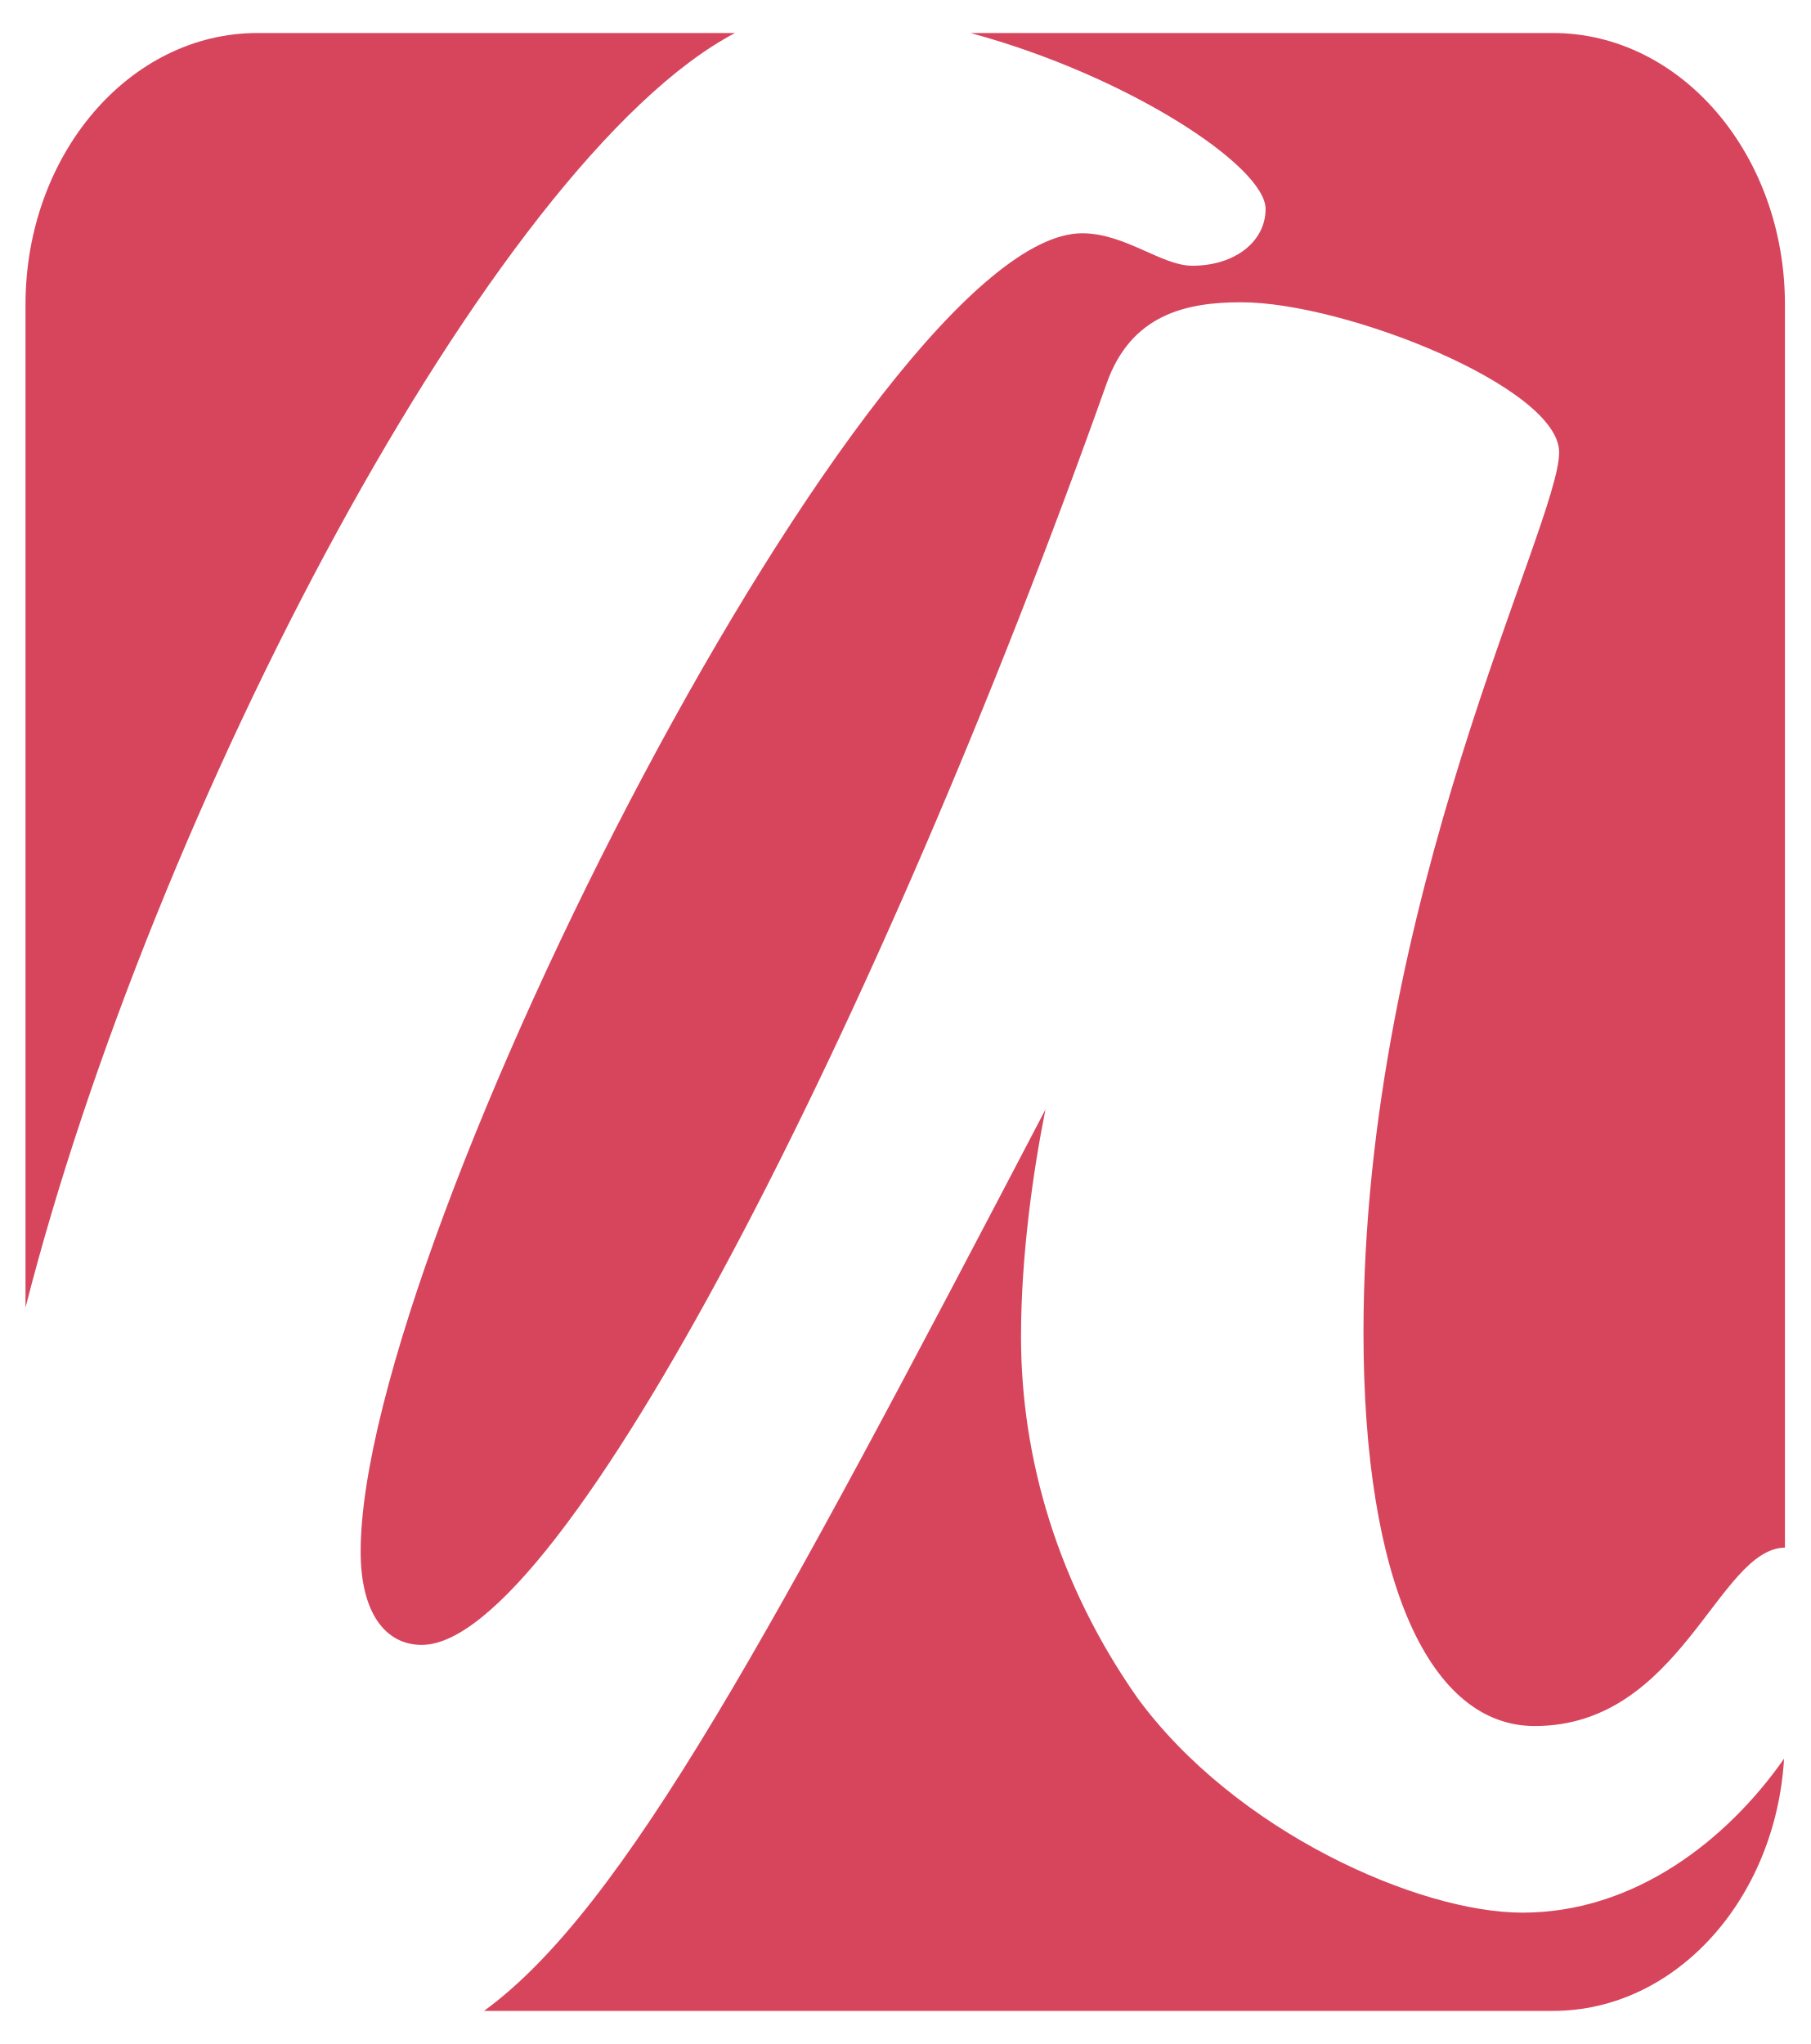
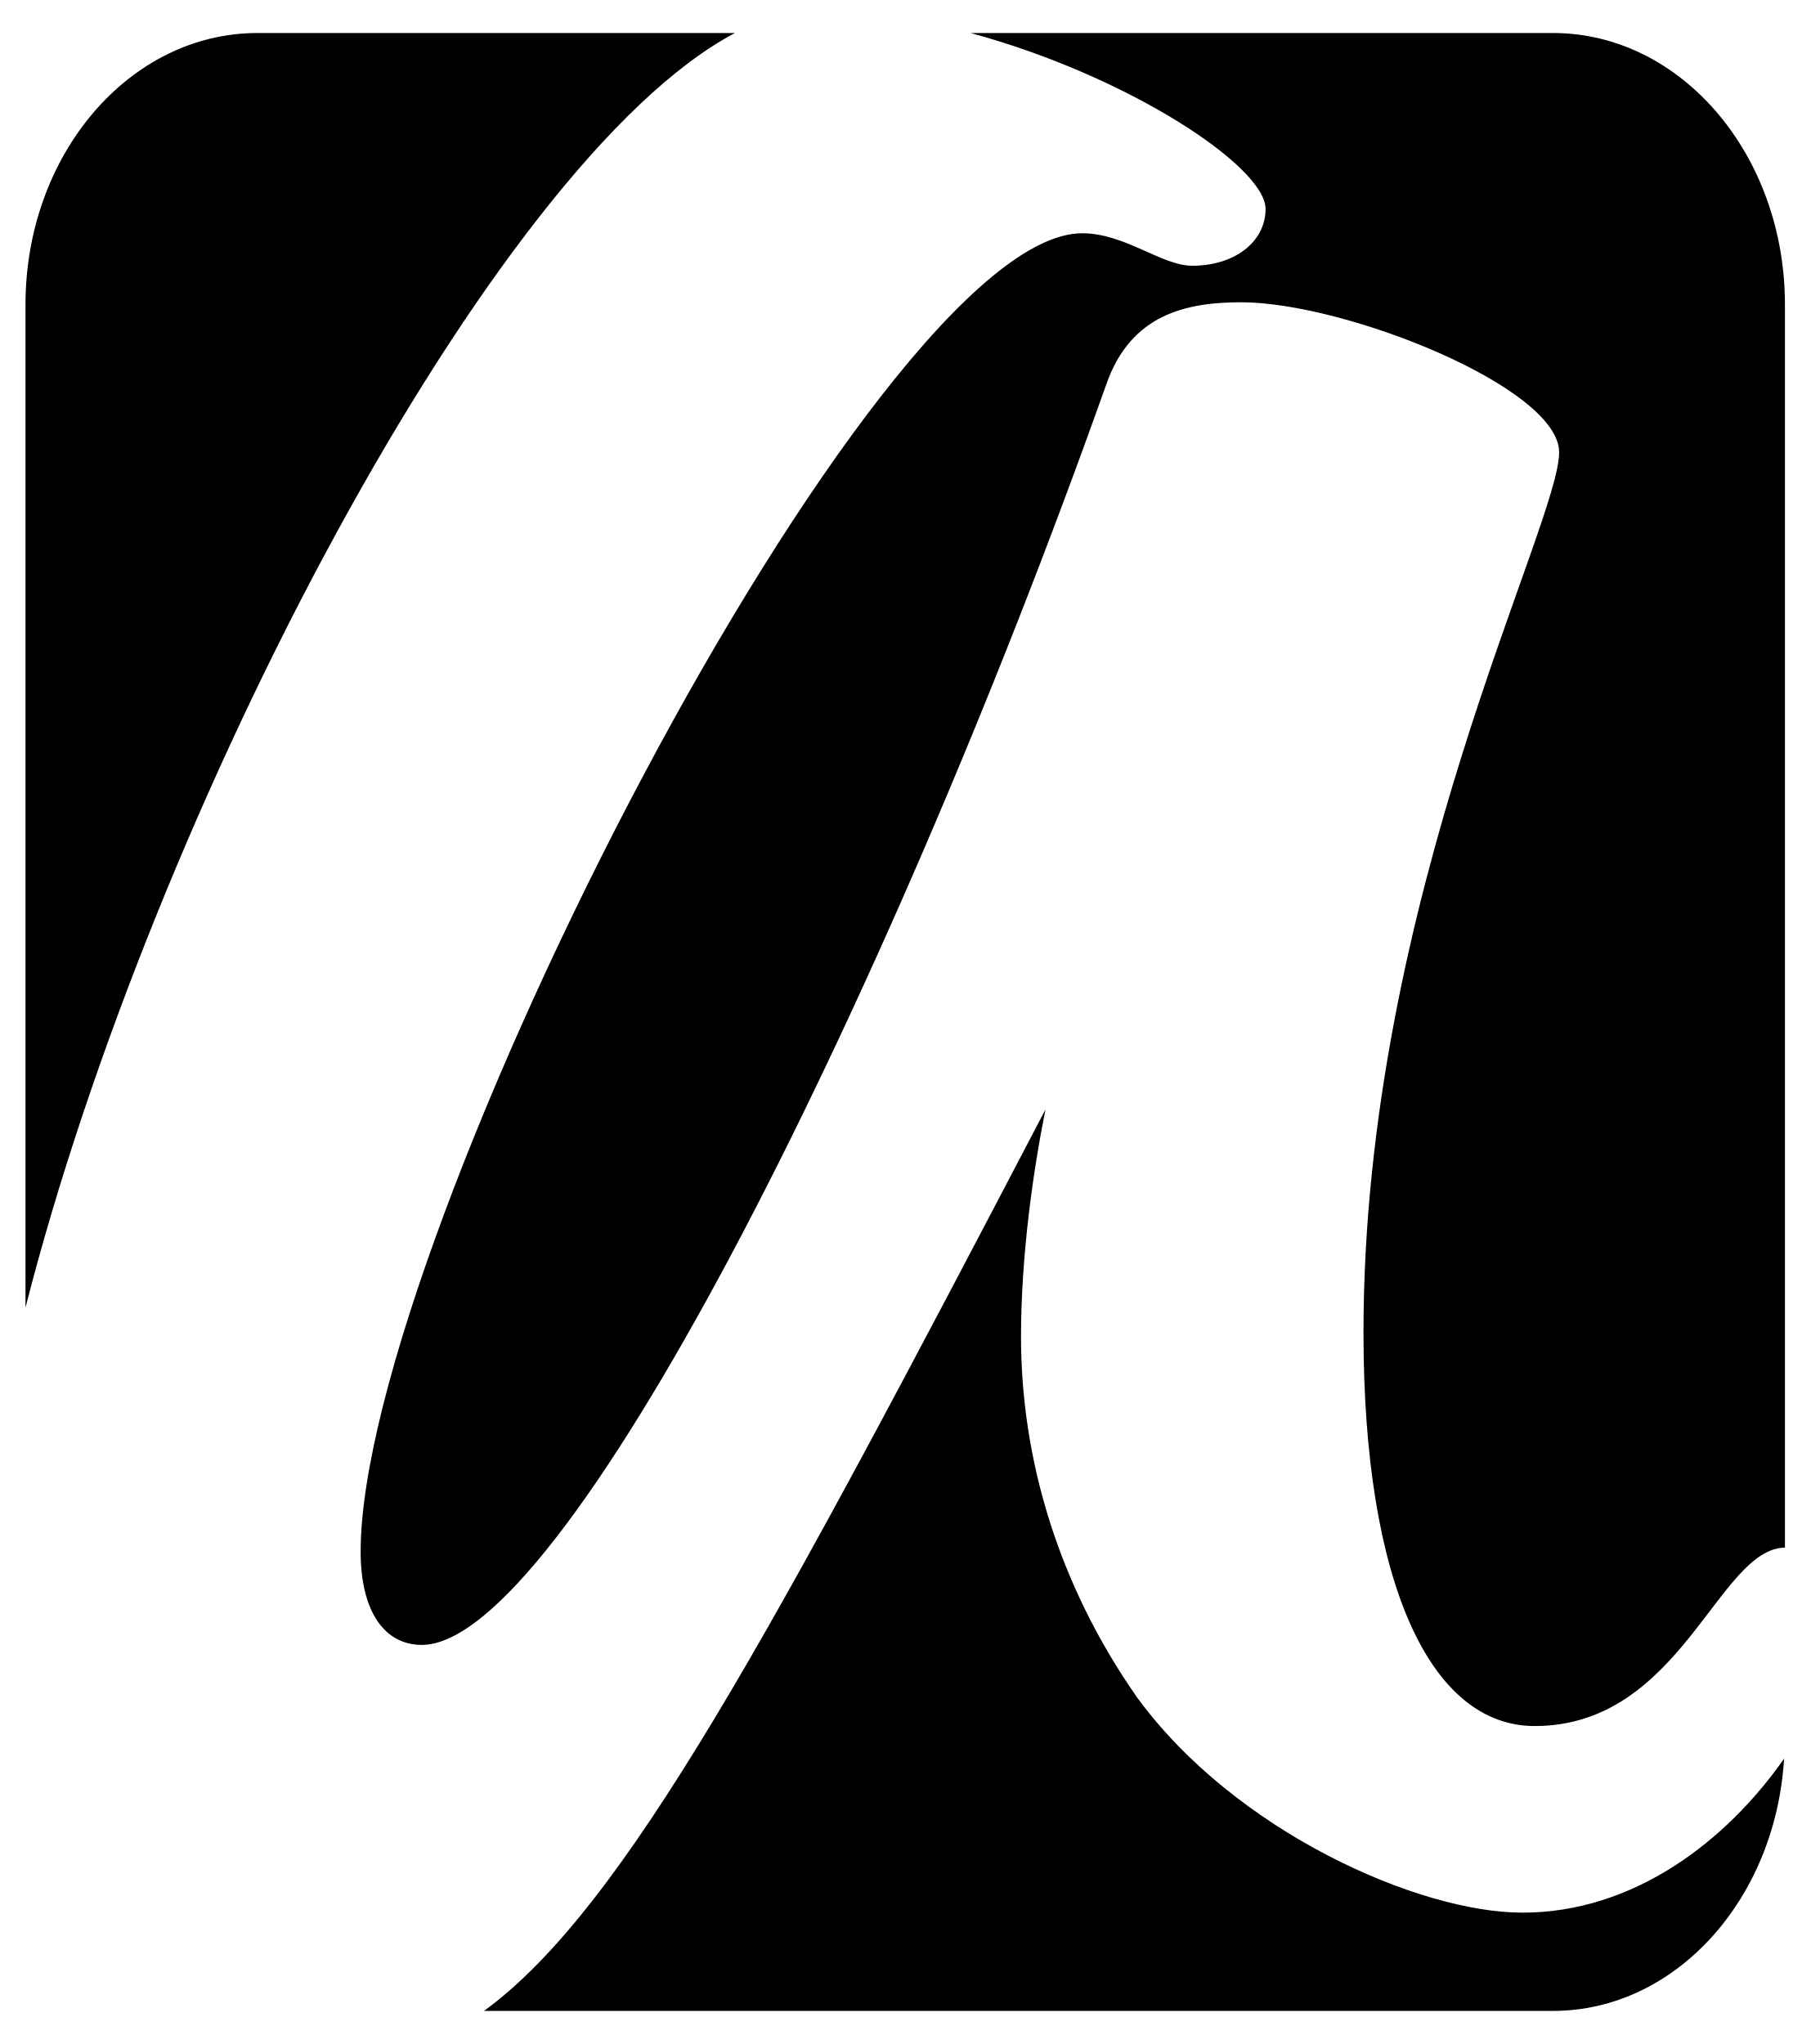
<svg xmlns="http://www.w3.org/2000/svg" class="logoSVG" version="1.1" x="0px" y="0px" width="155px" height="175px" viewBox="0 0 155 175" enable-background="new 0 0 155 175" xml:space="preserve">
-   <path fill="#D7455D" d="M62.927,2.826H22.044c-10.965,0-19.861,10.408-19.861,23.252v85.87 C13.034,69.395,42.223,13.738,62.927,2.826z" />
-   <path fill="#D7455D" d="M108.354,17.893c0,2.774-2.608,4.859-6.28,4.859c-2.617,0-5.762-2.781-9.421-2.781 c-17.804,0-61.776,86.129-61.776,112.869c0,5.213,2.094,7.99,5.235,7.99c12.038,0,39.267-53.484,58.635-108.006 c2.094-5.906,6.804-6.945,11.517-6.945c8.898,0,27.223,7.29,27.223,12.846c0,6.252-16.752,38.204-16.752,75.361 c0,21.535,5.758,33.691,14.658,33.691c12.531,0,15.687-15.197,21.426-15.275V26.078c0-12.844-8.897-23.252-19.865-23.252H83.093 C96.526,6.462,108.354,14.235,108.354,17.893z" />
-   <path fill="#D7455D" d="M130.341,163.754c-8.896,0-24.596-6.947-32.979-18.412c-6.803-9.721-9.947-20.486-9.947-30.908 c0-6.945,1.047-14.234,2.094-19.445c-23.445,44.822-36.036,68.412-48.071,77.178h91.515c10.489,0,19.065-9.533,19.792-21.596 C147.849,157.567,139.932,163.754,130.341,163.754z" />
+   <path d="M62.927,2.826H22.044c-10.965,0-19.861,10.408-19.861,23.252v85.87 C13.034,69.395,42.223,13.738,62.927,2.826z" />
+   <path d="M108.354,17.893c0,2.774-2.608,4.859-6.28,4.859c-2.617,0-5.762-2.781-9.421-2.781 c-17.804,0-61.776,86.129-61.776,112.869c0,5.213,2.094,7.99,5.235,7.99c12.038,0,39.267-53.484,58.635-108.006 c2.094-5.906,6.804-6.945,11.517-6.945c8.898,0,27.223,7.29,27.223,12.846c0,6.252-16.752,38.204-16.752,75.361 c0,21.535,5.758,33.691,14.658,33.691c12.531,0,15.687-15.197,21.426-15.275V26.078c0-12.844-8.897-23.252-19.865-23.252H83.093 C96.526,6.462,108.354,14.235,108.354,17.893z" />
+   <path d="M130.341,163.754c-8.896,0-24.596-6.947-32.979-18.412c-6.803-9.721-9.947-20.486-9.947-30.908 c0-6.945,1.047-14.234,2.094-19.445c-23.445,44.822-36.036,68.412-48.071,77.178h91.515c10.489,0,19.065-9.533,19.792-21.596 C147.849,157.567,139.932,163.754,130.341,163.754z" />
</svg>
